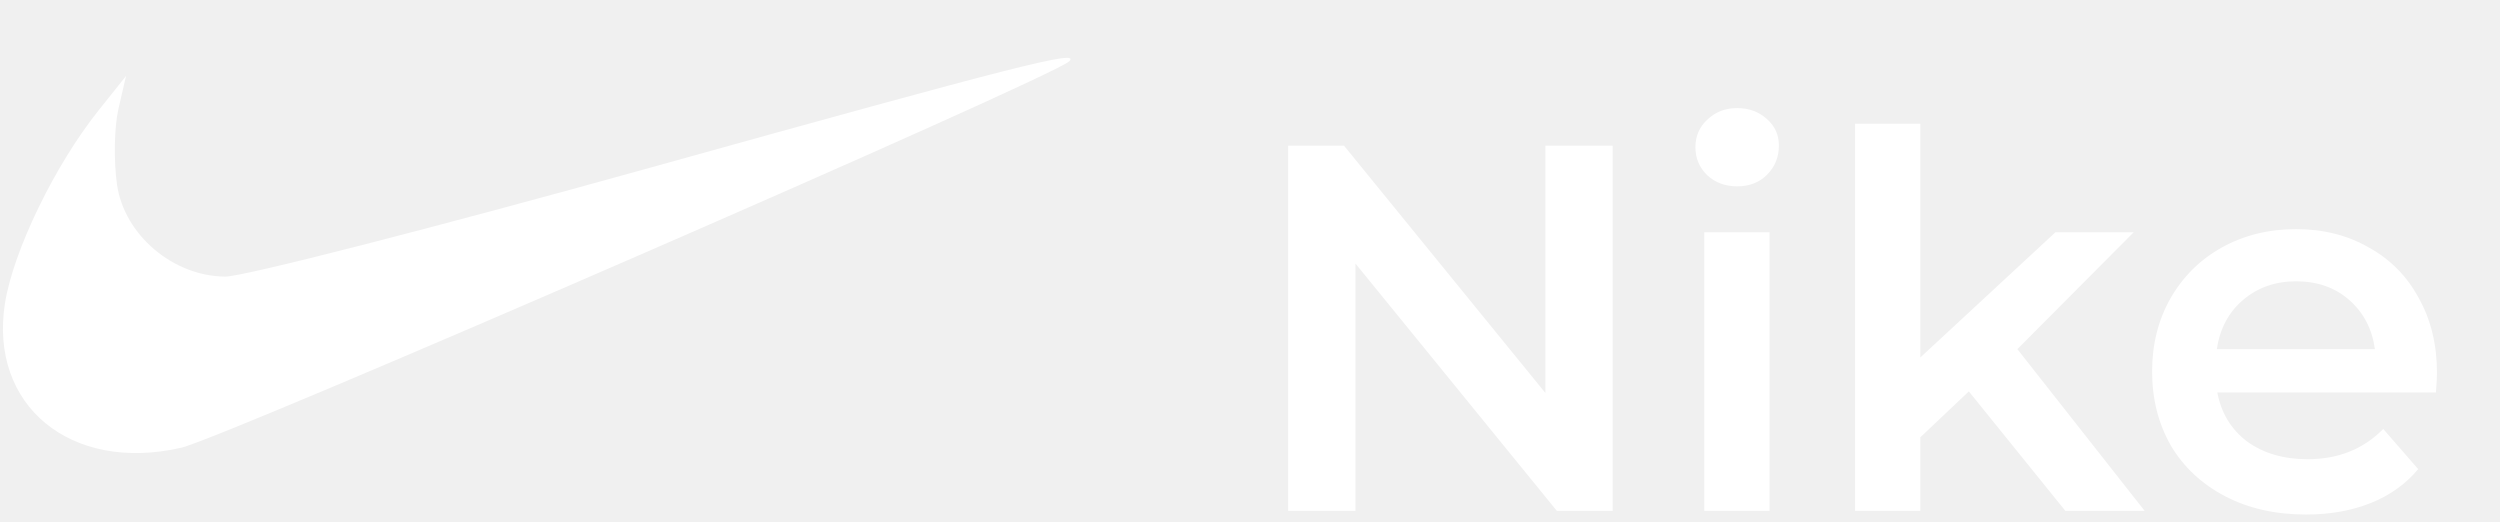
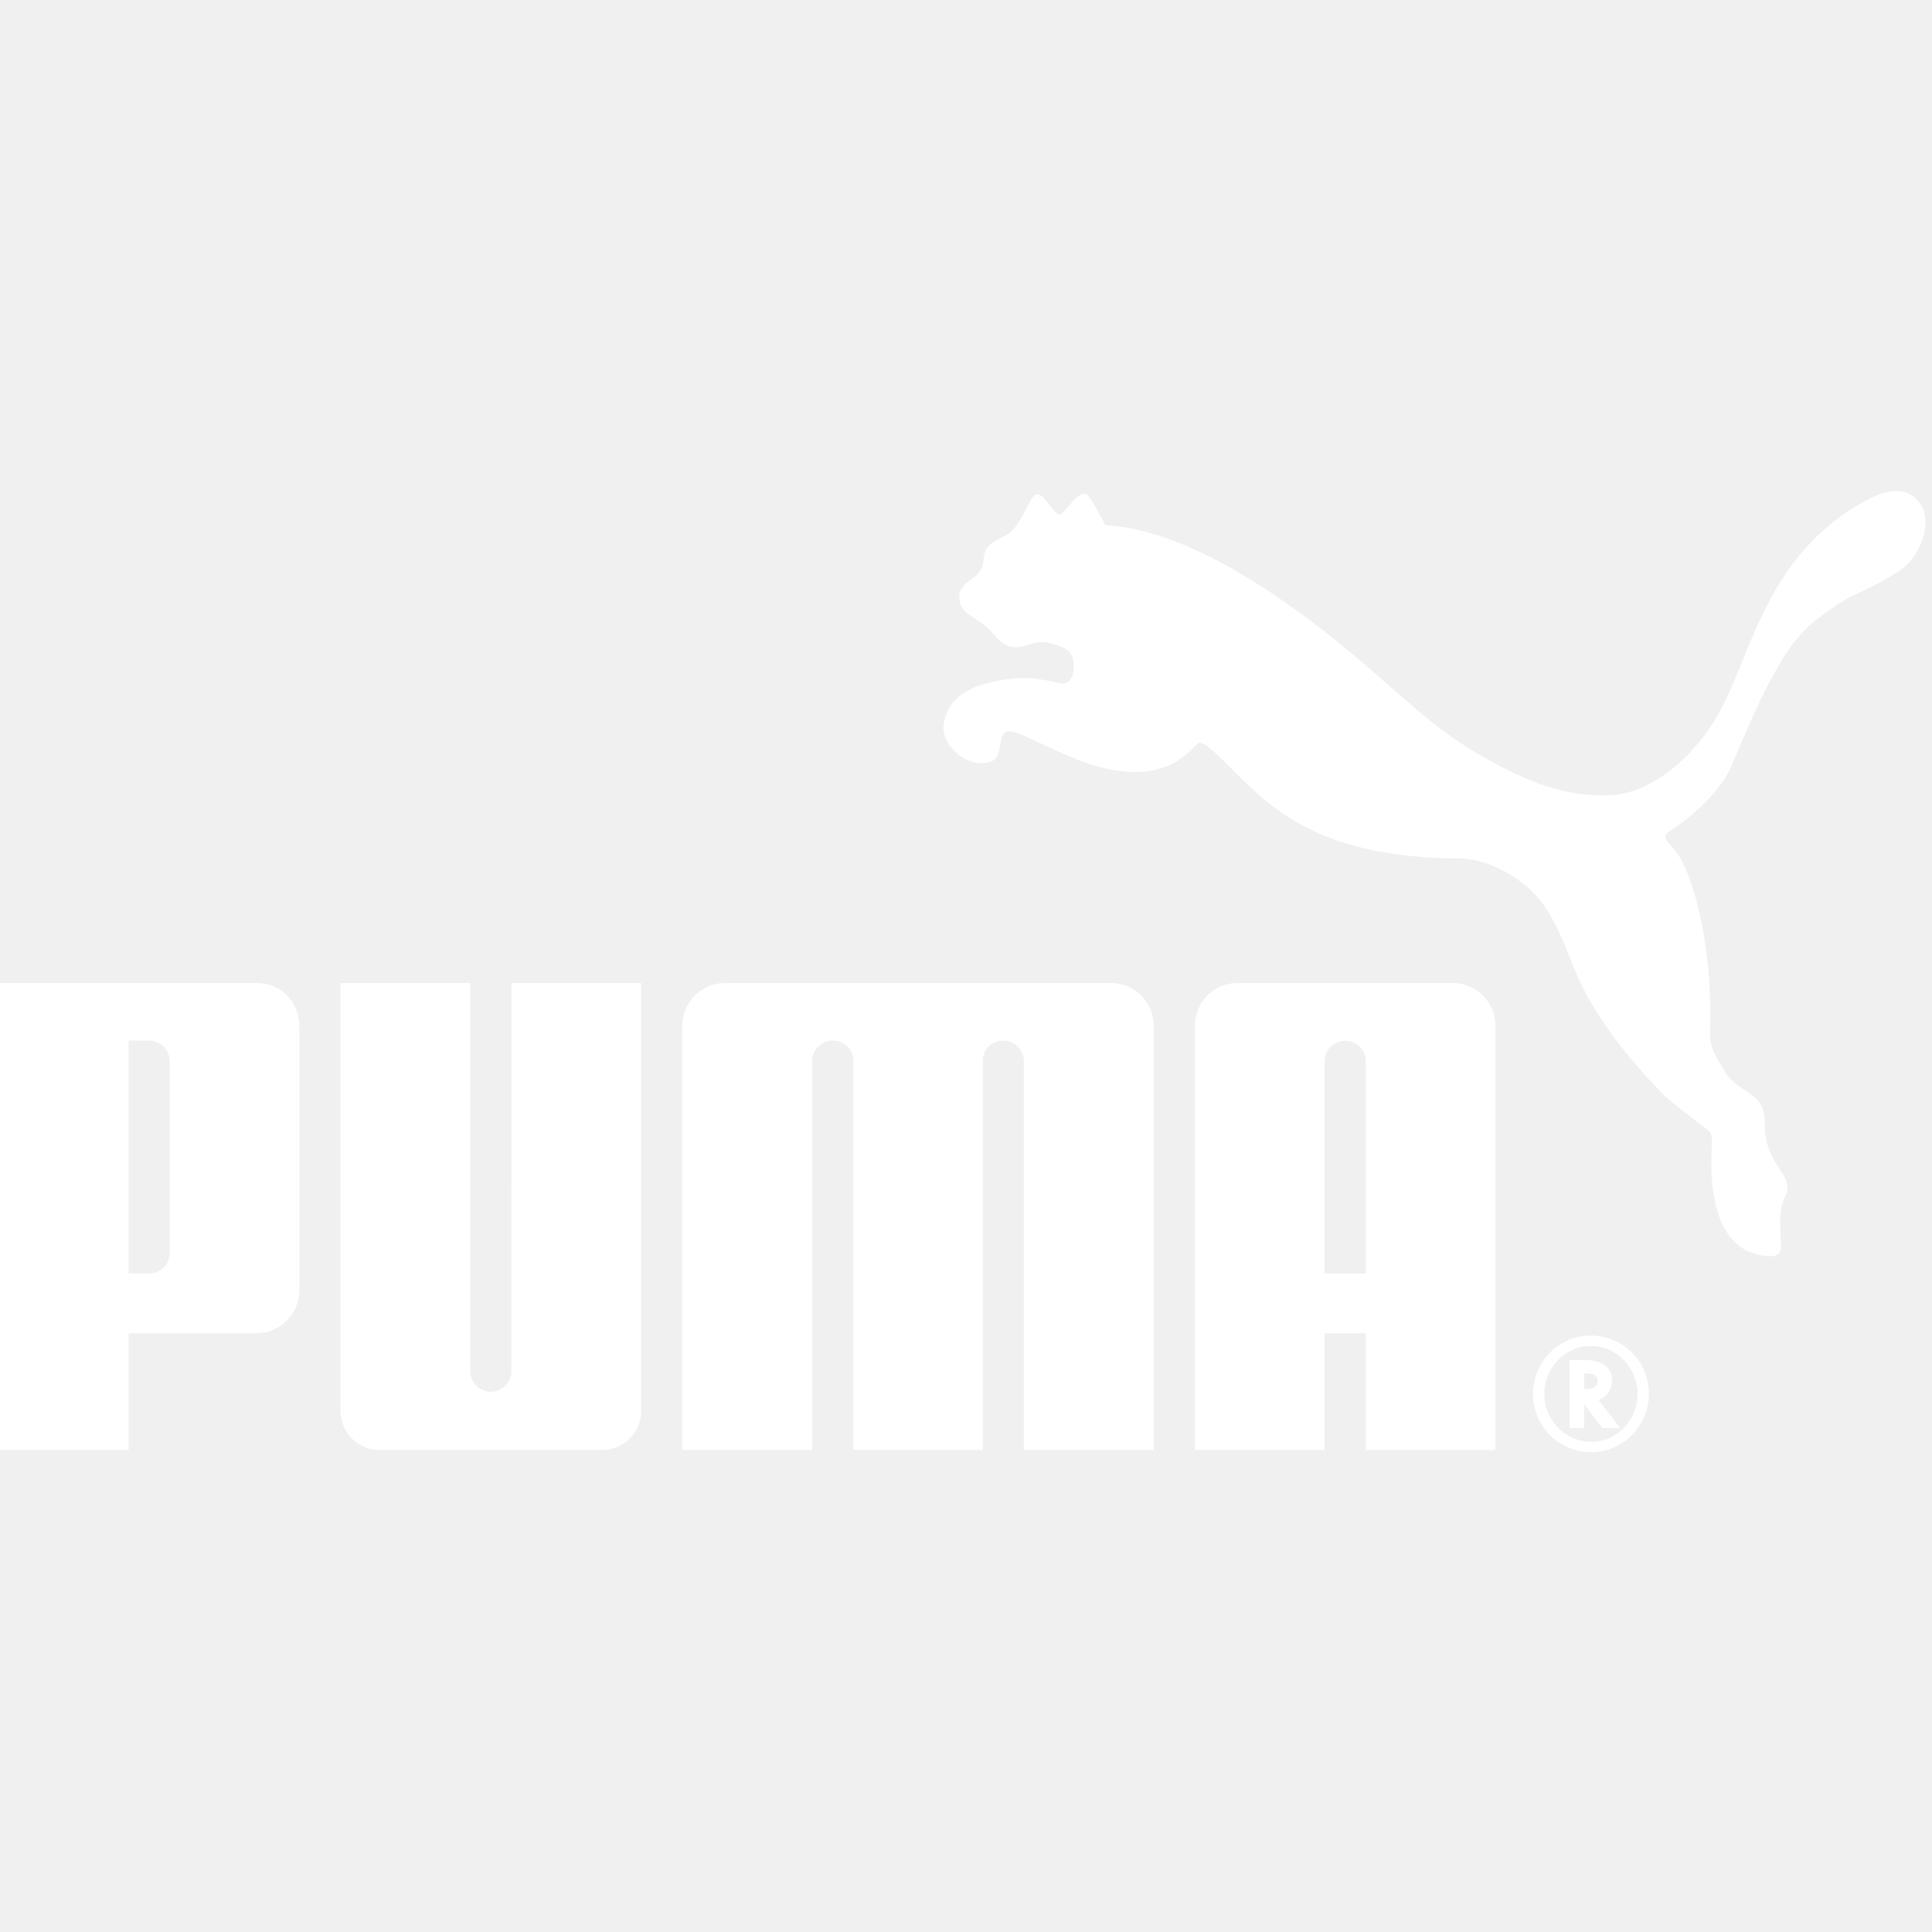
- <svg xmlns="http://www.w3.org/2000/svg" width="230" height="48" viewBox="0 0 230 48" fill="none">
-   <path d="M148.367 13.4V47H143.231L124.703 24.248V47H118.511V13.4H123.647L142.175 36.152V13.4H148.367ZM156.794 21.368H162.794V47H156.794V21.368ZM159.818 17.144C158.73 17.144 157.818 16.808 157.082 16.136C156.346 15.432 155.978 14.568 155.978 13.544C155.978 12.52 156.346 11.672 157.082 11C157.818 10.296 158.73 9.944 159.818 9.944C160.906 9.944 161.818 10.28 162.554 10.952C163.29 11.592 163.658 12.408 163.658 13.4C163.658 14.456 163.29 15.352 162.554 16.088C161.85 16.792 160.938 17.144 159.818 17.144ZM181.133 36.008L176.669 40.232V47H170.669V11.384H176.669V32.888L189.101 21.368H196.301L185.597 32.12L197.309 47H190.013L181.133 36.008ZM224.202 34.328C224.202 34.744 224.17 35.336 224.106 36.104H203.994C204.346 37.992 205.258 39.496 206.73 40.616C208.234 41.704 210.09 42.248 212.298 42.248C215.114 42.248 217.434 41.32 219.258 39.464L222.474 43.16C221.322 44.536 219.866 45.576 218.106 46.28C216.346 46.984 214.362 47.336 212.154 47.336C209.338 47.336 206.858 46.776 204.714 45.656C202.57 44.536 200.906 42.984 199.722 41C198.57 38.984 197.994 36.712 197.994 34.184C197.994 31.688 198.554 29.448 199.674 27.464C200.826 25.448 202.41 23.88 204.426 22.76C206.442 21.64 208.714 21.08 211.242 21.08C213.738 21.08 215.962 21.64 217.914 22.76C219.898 23.848 221.434 25.4 222.522 27.416C223.642 29.4 224.202 31.704 224.202 34.328ZM211.242 25.88C209.322 25.88 207.69 26.456 206.346 27.608C205.034 28.728 204.234 30.232 203.946 32.12H218.49C218.234 30.264 217.45 28.76 216.138 27.608C214.826 26.456 213.194 25.88 211.242 25.88Z" fill="white" />
-   <path fill-rule="evenodd" clip-rule="evenodd" d="M59.846 15.419C39.995 20.942 22.39 25.455 20.724 25.447C15.931 25.421 11.444 21.62 10.77 17.013C10.453 14.845 10.508 11.703 10.894 10.03L11.595 6.988L9.025 10.212C5.044 15.207 1.234 23.062 0.464 27.864C-1.049 37.294 6.502 43.513 16.653 41.196C20.676 40.278 96.994 7.068 98.373 5.636C99.426 4.541 93.796 5.971 59.846 15.419Z" fill="white" />
+ <svg xmlns="http://www.w3.org/2000/svg" fill="#ffffff" width="800px" height="800px" viewBox="35.433 -191.049 889.299 889.299" stroke="#ffffff">
+   <g id="SVGRepo_bgCarrier" stroke-width="0" />
+   <g id="SVGRepo_tracerCarrier" stroke-linecap="round" stroke-linejoin="round" />
+   <g id="SVGRepo_iconCarrier">
+     <path d="m512.857 36.99c-2.898.447-5.684 11.118-11.285 16.677-4.096 4.012-9.209 3.761-11.925 8.721-1.031 1.853-.697 5.016-1.867 8.053-2.285 6.074-10.337 6.617-10.337 13.235-.028 7.147 6.715 8.512 12.552 13.583 4.556 4.082 5.002 6.896 10.518 8.874 4.71 1.603 11.717-3.636 18.028-1.755 5.183 1.547 10.142 2.661 11.313 7.983 1.03 4.904-.07 12.51-6.353 11.633-2.118-.237-11.299-3.33-22.583-2.132-13.612 1.547-29.146 5.99-30.664 21.163-.836 8.484 9.654 18.487 19.783 16.453 7.007-1.38 3.692-9.64 7.509-13.653 5.001-5.14 33.338 17.944 59.683 17.944 11.09 0 19.337-2.8 27.53-11.382.765-.655 1.699-2.062 2.883-2.146 1.115.084 3.065 1.184 3.706 1.658 21.218 17.052 37.253 51.255 115.229 51.659 10.964.055 23.46 5.294 33.658 14.6 9.098 8.415 14.42 21.496 19.588 34.773 7.802 19.923 21.79 39.302 42.993 60.868 1.157 1.156 18.613 14.726 20.006 15.743.223.139 1.505 3.204 1.06 4.917-.516 12.929-2.397 50.53 25.633 52.23 6.855.348 5.057-4.472 5.057-7.788-.013-6.548-1.212-13.054 2.244-19.755 4.722-9.222-10.017-13.472-9.585-33.408.306-14.865-12.177-12.33-18.516-23.656-3.65-6.562-6.896-10.044-6.659-18.07 1.421-45.165-9.613-74.84-15.116-82.126-4.29-5.503-7.843-7.69-3.915-10.24 23.392-15.45 28.7-29.828 28.7-29.828 12.44-29.242 23.628-55.95 39.05-67.707 3.107-2.425 11.076-8.373 15.966-10.714 14.391-6.785 21.97-10.894 26.15-14.963 6.617-6.45 11.841-19.894 5.502-28.044-7.885-10.059-21.524-2.076-27.542 1.49-43.007 25.524-49.346 70.55-64.24 96.408-11.883 20.66-31.206 35.832-48.481 37.072-12.957.961-26.916-1.658-40.82-7.76-33.812-14.823-52.314-33.965-56.674-37.35-9.084-7.008-79.606-76.235-136.74-79.063 0 0-7.09-14.196-8.874-14.433-4.18-.53-8.456 8.484-11.521 9.53-2.884.96-7.732-9.767-10.644-9.293m-251.522 413.171c-5.378-.126-9.947-4.542-9.947-10.003l.014-178.214h-58.736v196.45c0 9.627 7.801 17.485 17.372 17.485h102.663c9.64 0 17.345-7.858 17.345-17.485v-196.45h-58.68l-.056 178.214c0 5.461-4.57 9.877-9.975 10.003m196.659-188.217h-88.898c-10.518 0-19.086 8.554-19.086 19.184v194.75h58.79v-178.644c.042-5.475 4.472-9.808 9.934-9.808 5.489 0 9.891 4.235 10.016 9.655v178.798h58.555v-178.8c.07-5.419 4.472-9.654 9.947-9.654 5.434 0 9.92 4.333 9.962 9.808v178.646h58.791v-194.751c0-10.63-8.582-19.184-19.1-19.184zm-343.931 35.665c.042-5.949-4.806-10.184-9.947-10.184h-9.975v108.207h9.975c5.183 0 9.99-4.124 9.947-10.044zm39.413 124.507h-59.335v53.763h-58.708v-213.935h118.42c10.601 0 18.876 8.61 18.876 19.268v121.637c0 10.672-8.595 19.267-19.253 19.267m613.996 5.921c-11.8 0-21.706 10.198-21.706 22.556 0 12.399 9.906 22.513 22.082 22.513 12.079 0 21.859-10.114 21.859-22.513 0-12.386-9.78-22.556-21.86-22.556zm26.442 22.486c0 14.53-11.647 26.345-26.066 26.345-14.573 0-26.275-11.73-26.275-26.345 0-14.336 11.702-26.317 25.843-26.317 14.851 0 26.498 11.62 26.498 26.317" />
+     <path d="m765.131 448.852c4.082 0 6.228-1.449 6.228-4.346 0-2.578-2.076-3.901-6.047-3.901h-1.17v8.247zm15.033 16.913h-7.008l-9.014-11.995v11.995h-5.726v-30.329h6.019c8.178 0 12.524 3.093 12.524 9 0 3.942-2.563 7.44-6.144 8.484l-.418.154zm-115.591-70.09v-98.51c-.14-5.448-4.528-9.627-10.003-9.627-5.42 0-9.906 4.346-9.947 9.78v98.357zm0 80.205v-53.707h-19.95v53.707h-58.68v-194.751c0-10.63 8.567-19.184 19.086-19.184h99.137c10.547 0 19.115 8.554 19.115 19.184v194.75z" />
+   </g>
</svg>
